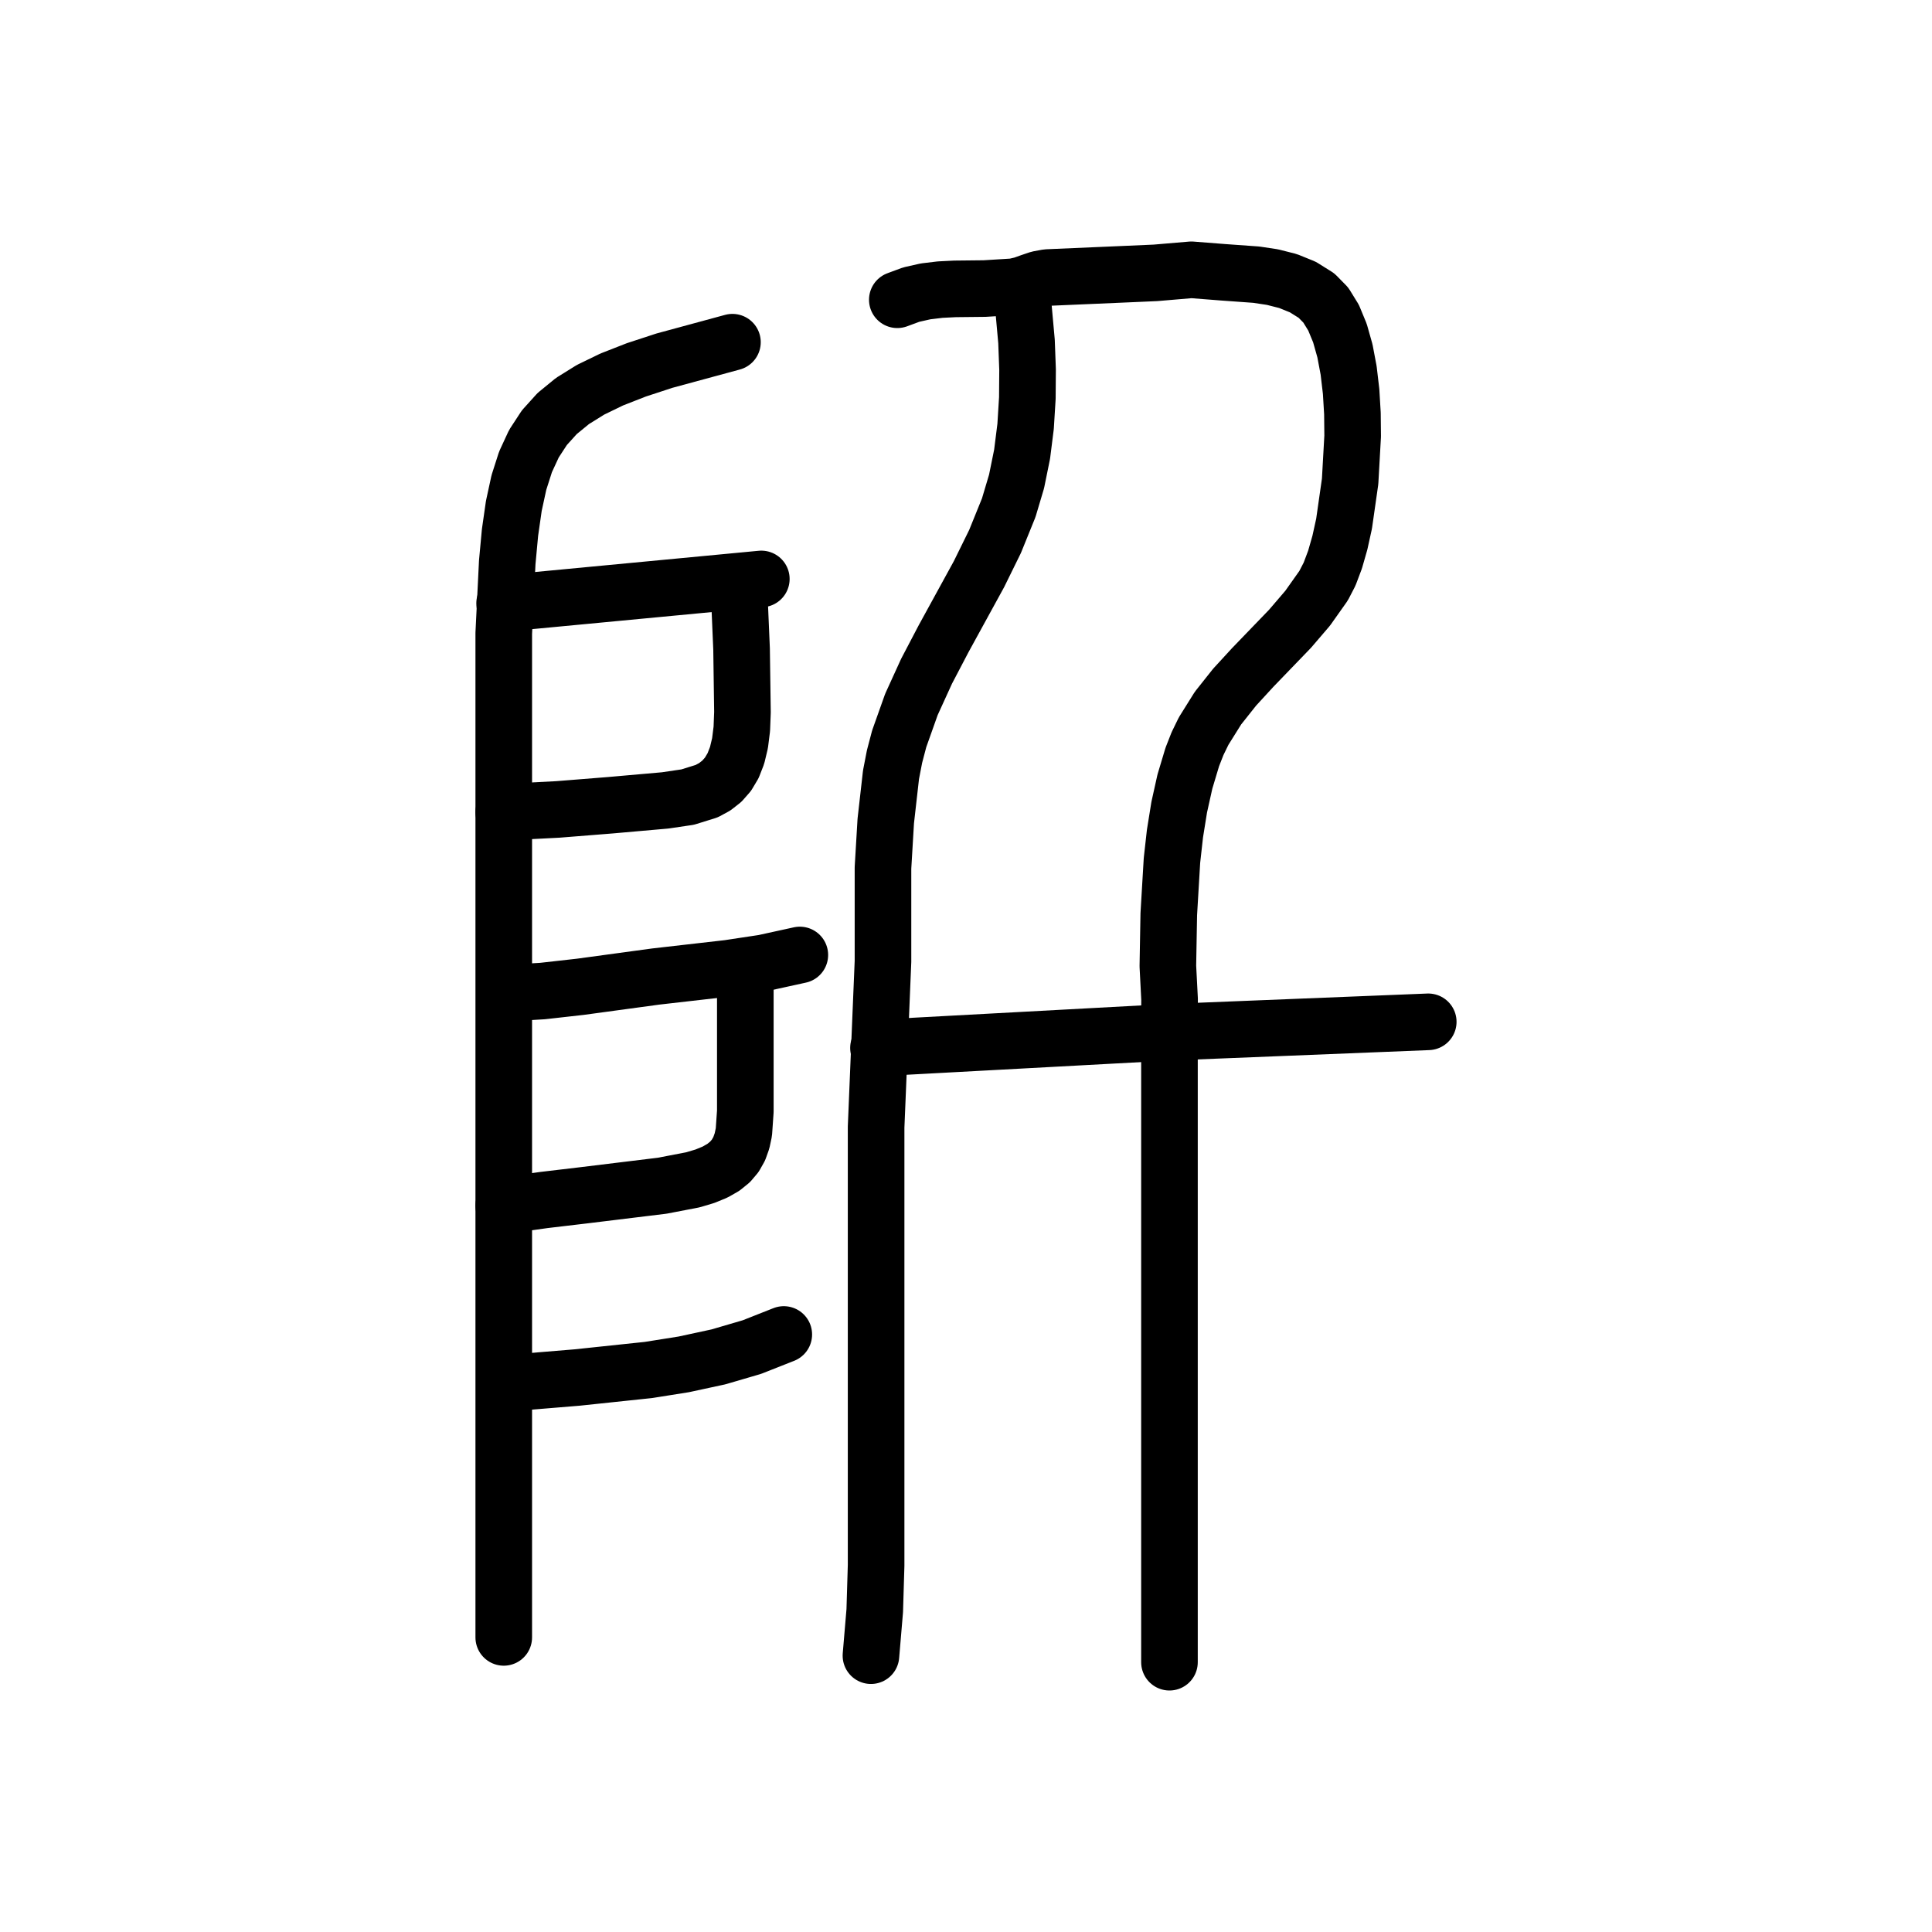
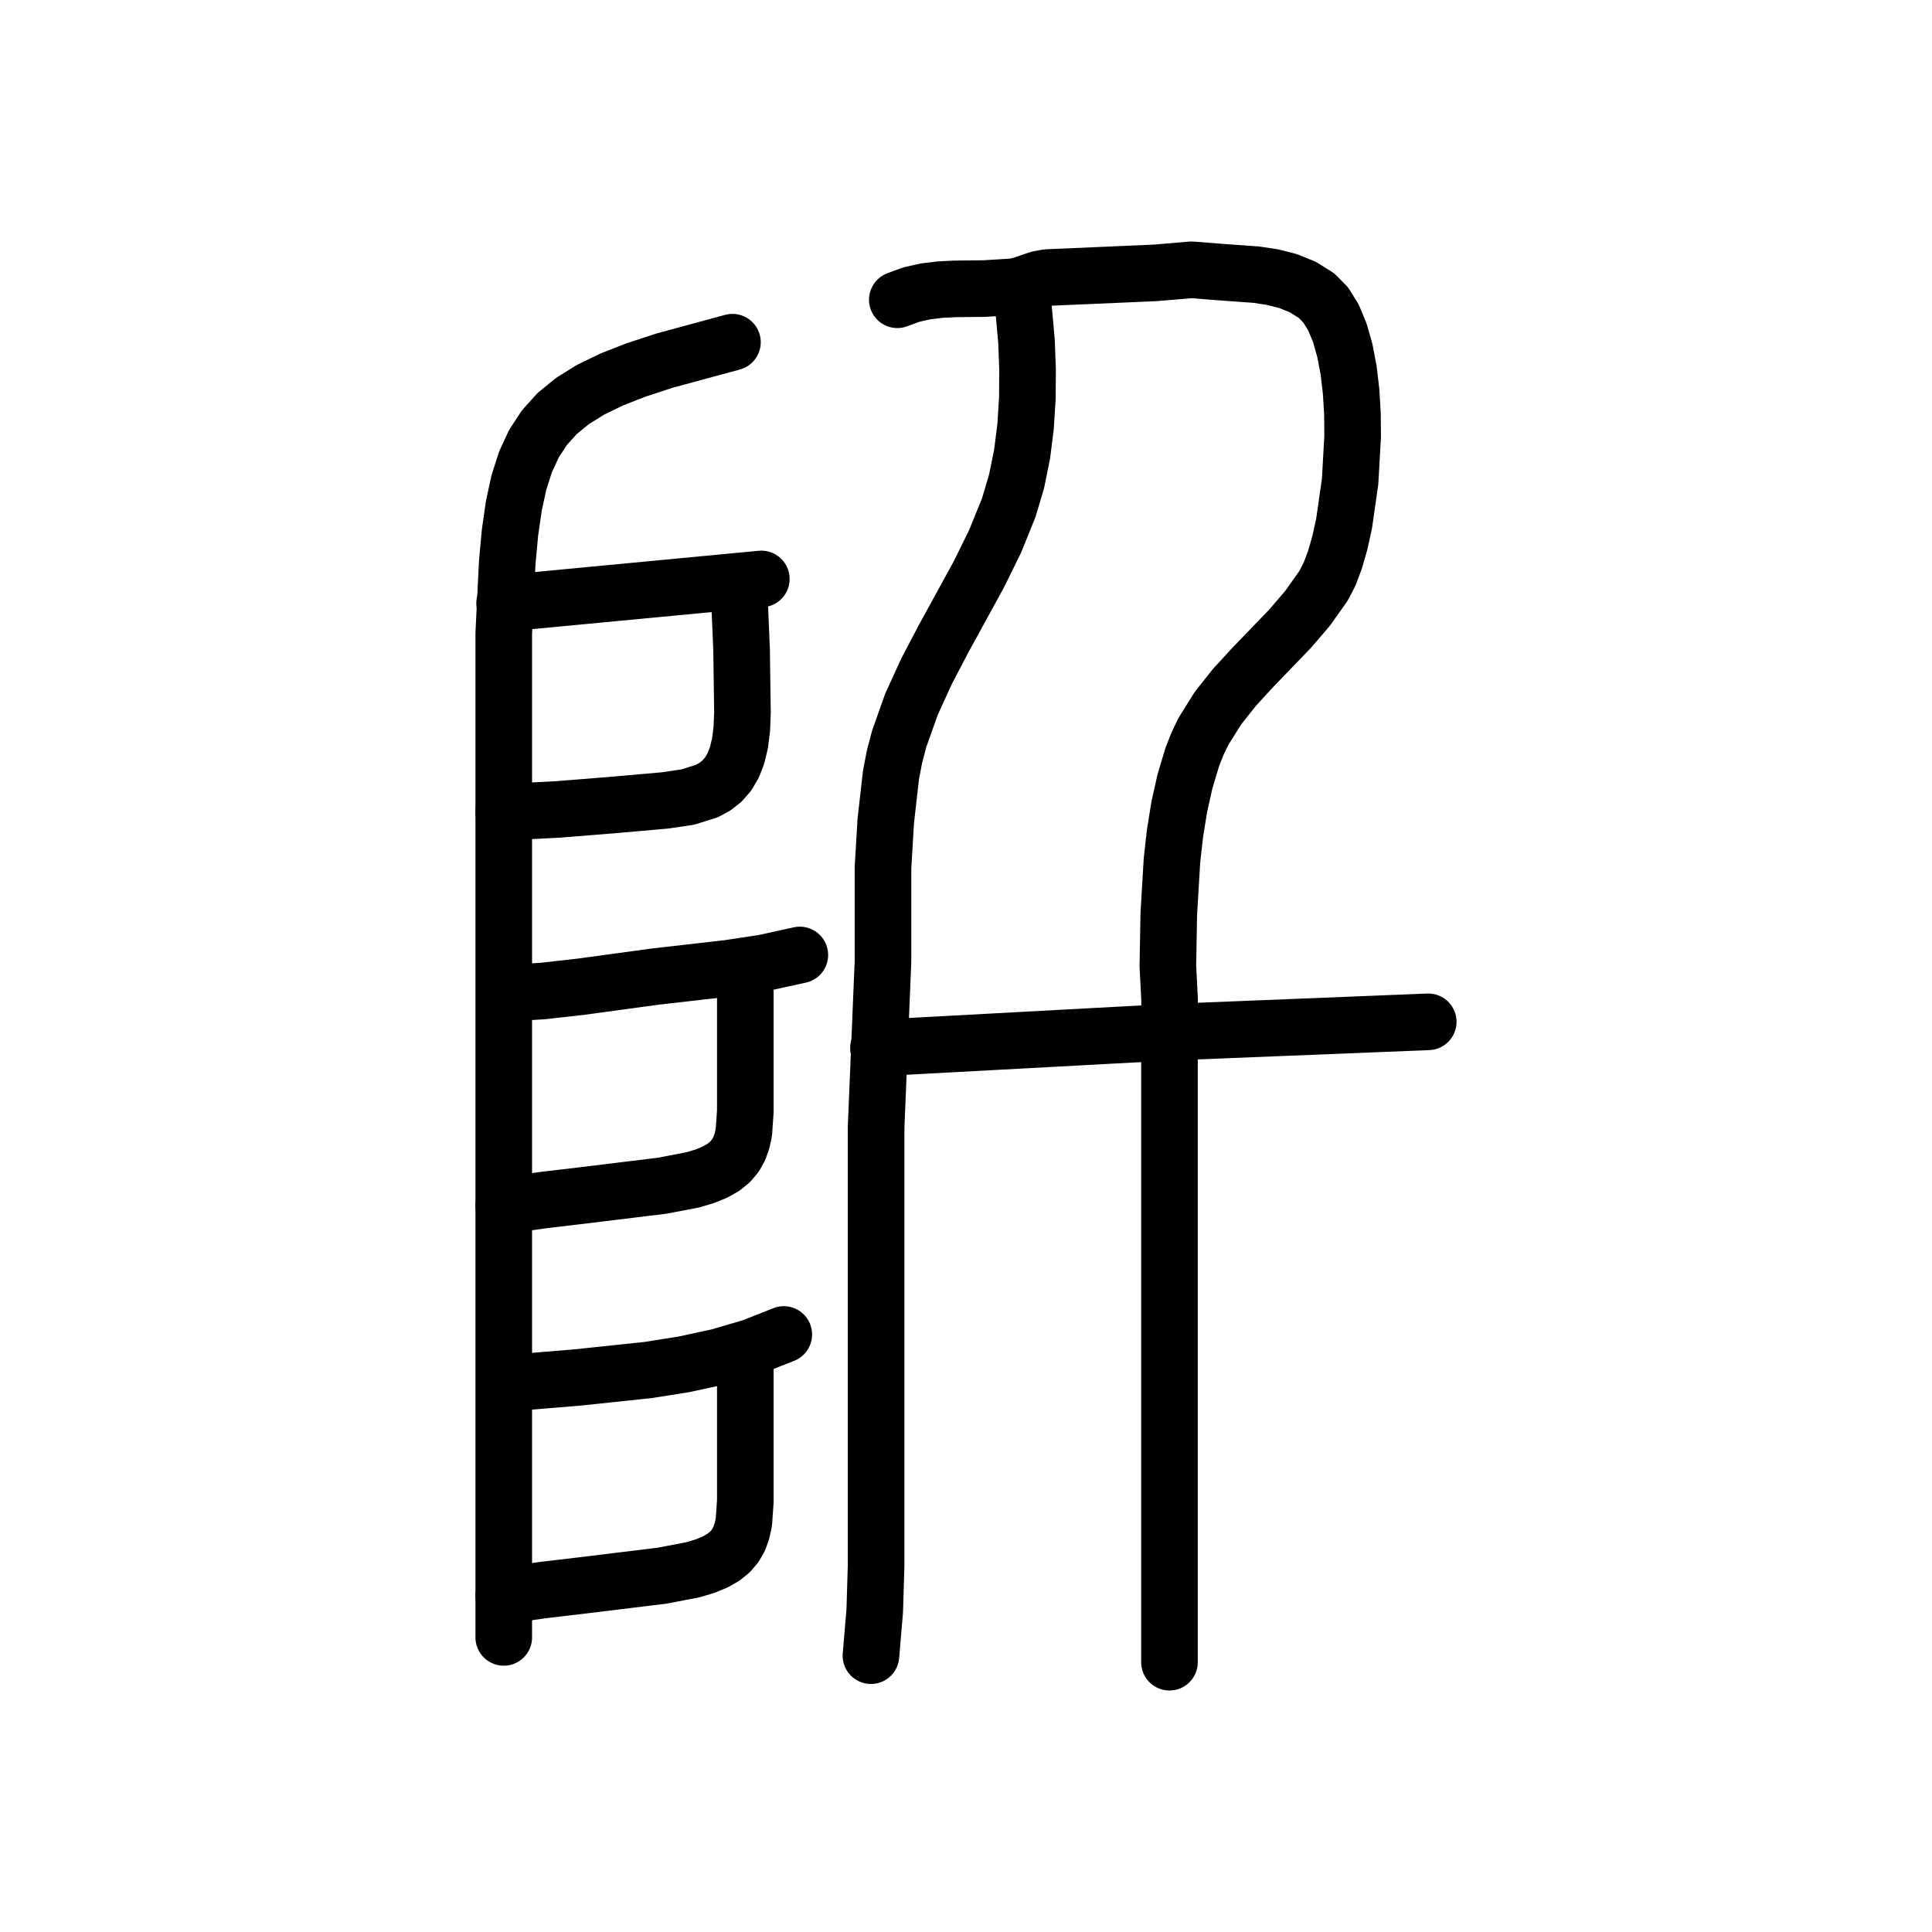
<svg xmlns="http://www.w3.org/2000/svg" viewBox="0 0 1024 1024" data-codepoint="U+3FB66" data-advance="1024" data-schema="seal-centerline-1">
  <g transform="matrix(1 0 0 -1 0 832)" fill="none" stroke="#000" stroke-width="30" stroke-linecap="round" stroke-linejoin="round">
    <path id="stroke-1" d="M 267.457 512.225 L 403.52 525.142" />
    <path id="stroke-2" d="M 267.457 401.503 L 267.0 401.513 L 295.659 402.986 L 323.546 405.211 L 352.532 407.765 L 364.473 409.53 L 374.541 412.663 L 378.833 414.987 L 382.608 417.947 L 385.851 421.64 L 388.546 426.165 L 390.676 431.618 L 392.226 438.099 L 393.179 445.704 L 393.52 454.532 L 393.046 488.014 L 391.615 521.451" />
    <path id="stroke-3" d="M 267.457 305.543 L 287.547 306.726 L 307.573 308.978 L 347.543 314.415 L 386.012 318.813 L 404.793 321.652 L 423.93 325.841" />
    <path id="stroke-4" d="M 267.457 192.975 L 267.0 192.983 L 288.313 195.973 L 309.187 198.442 L 350.959 203.543 L 367.275 206.677 L 373.676 208.592 L 379.028 210.789 L 383.424 213.304 L 386.956 216.174 L 389.714 219.436 L 391.792 223.127 L 393.28 227.284 L 394.272 231.944 L 395.034 242.921 L 395.034 272.532 L 395.034 316.616" />
    <path id="stroke-5" d="M 269.157 98.861 L 305.841 101.884 L 343.645 105.878 L 362.405 108.858 L 380.771 112.823 L 398.52 118.02 L 415.426 124.696" />
    <path id="stroke-6" d="M 465.614 276.562 L 619.84 284.897 L 757.0 290.415" />
    <path id="stroke-7" d="M 541.453 680.051 L 544.072 651.037 L 544.632 636.081 L 544.517 621.03 L 543.594 606.036 L 541.731 591.25 L 538.796 576.827 L 534.656 562.917 L 527.404 545.025 L 518.85 527.632 L 500.126 493.461 L 491.102 476.24 L 483.067 458.635 L 476.593 440.425 L 474.121 431.025 L 472.254 421.39 L 469.474 396.836 L 467.998 372.004 L 467.998 322.42 L 464.355 234.593 L 464.355 146.753 L 464.355 98.74 L 464.355 50.497 L 464.355 2.309 L 463.635 -21.675 L 461.621 -45.537" />
    <path id="stroke-8" d="M 267.0 -35.851 L 267.0 192.983 L 267.0 401.513 L 267.0 496.308 L 268.85 533.952 L 270.319 549.782 L 272.332 563.826 L 275.024 576.243 L 278.531 587.192 L 282.988 596.83 L 288.531 605.314 L 295.294 612.803 L 303.415 619.455 L 313.027 625.428 L 324.267 630.879 L 337.27 635.966 L 352.172 640.848 L 388.213 650.627" />
    <path id="stroke-9" d="M 475.593 673.124 L 482.985 675.857 L 490.567 677.565 L 498.294 678.494 L 506.117 678.889 L 521.87 679.057 L 537.454 680.028 L 541.882 681.062 L 546.144 682.586 L 550.459 684.047 L 555.044 684.891 L 593.329 686.546 L 612.437 687.383 L 631.458 689.0 L 648.359 687.677 L 665.826 686.423 L 674.406 685.135 L 682.687 683.039 L 690.525 679.861 L 697.771 675.326 L 702.696 670.305 L 706.826 663.599 L 710.196 655.436 L 712.843 646.049 L 714.805 635.665 L 716.116 624.517 L 716.815 612.833 L 716.936 600.844 L 715.594 576.87 L 712.384 554.436 L 710.169 544.373 L 707.595 535.384 L 704.701 527.701 L 701.522 521.553 L 693.089 509.643 L 683.734 498.727 L 663.95 478.212 L 654.367 467.78 L 645.555 456.676 L 637.937 444.483 L 634.709 437.848 L 631.937 430.785 L 628.022 417.742 L 625.001 404.152 L 622.755 390.171 L 621.166 375.96 L 619.479 347.475 L 618.99 319.964 L 619.899 302.348 L 619.84 293.56 L 619.84 284.897 L 619.84 -49.0" />
+     <path id="stroke-10" d="M 267.457 -13.707 L 267.0 -13.699 L 288.313 -10.709 L 309.187 -8.24 L 350.959 -3.139 L 367.275 -0.005 L 373.676 1.91 L 379.028 4.107 L 383.424 6.622 L 386.956 9.492 L 389.714 12.754 L 391.792 16.445 L 393.28 20.602 L 394.272 25.262 L 395.034 36.239 L 395.034 65.85 L 395.034 109.934" />
  </g>
</svg>
